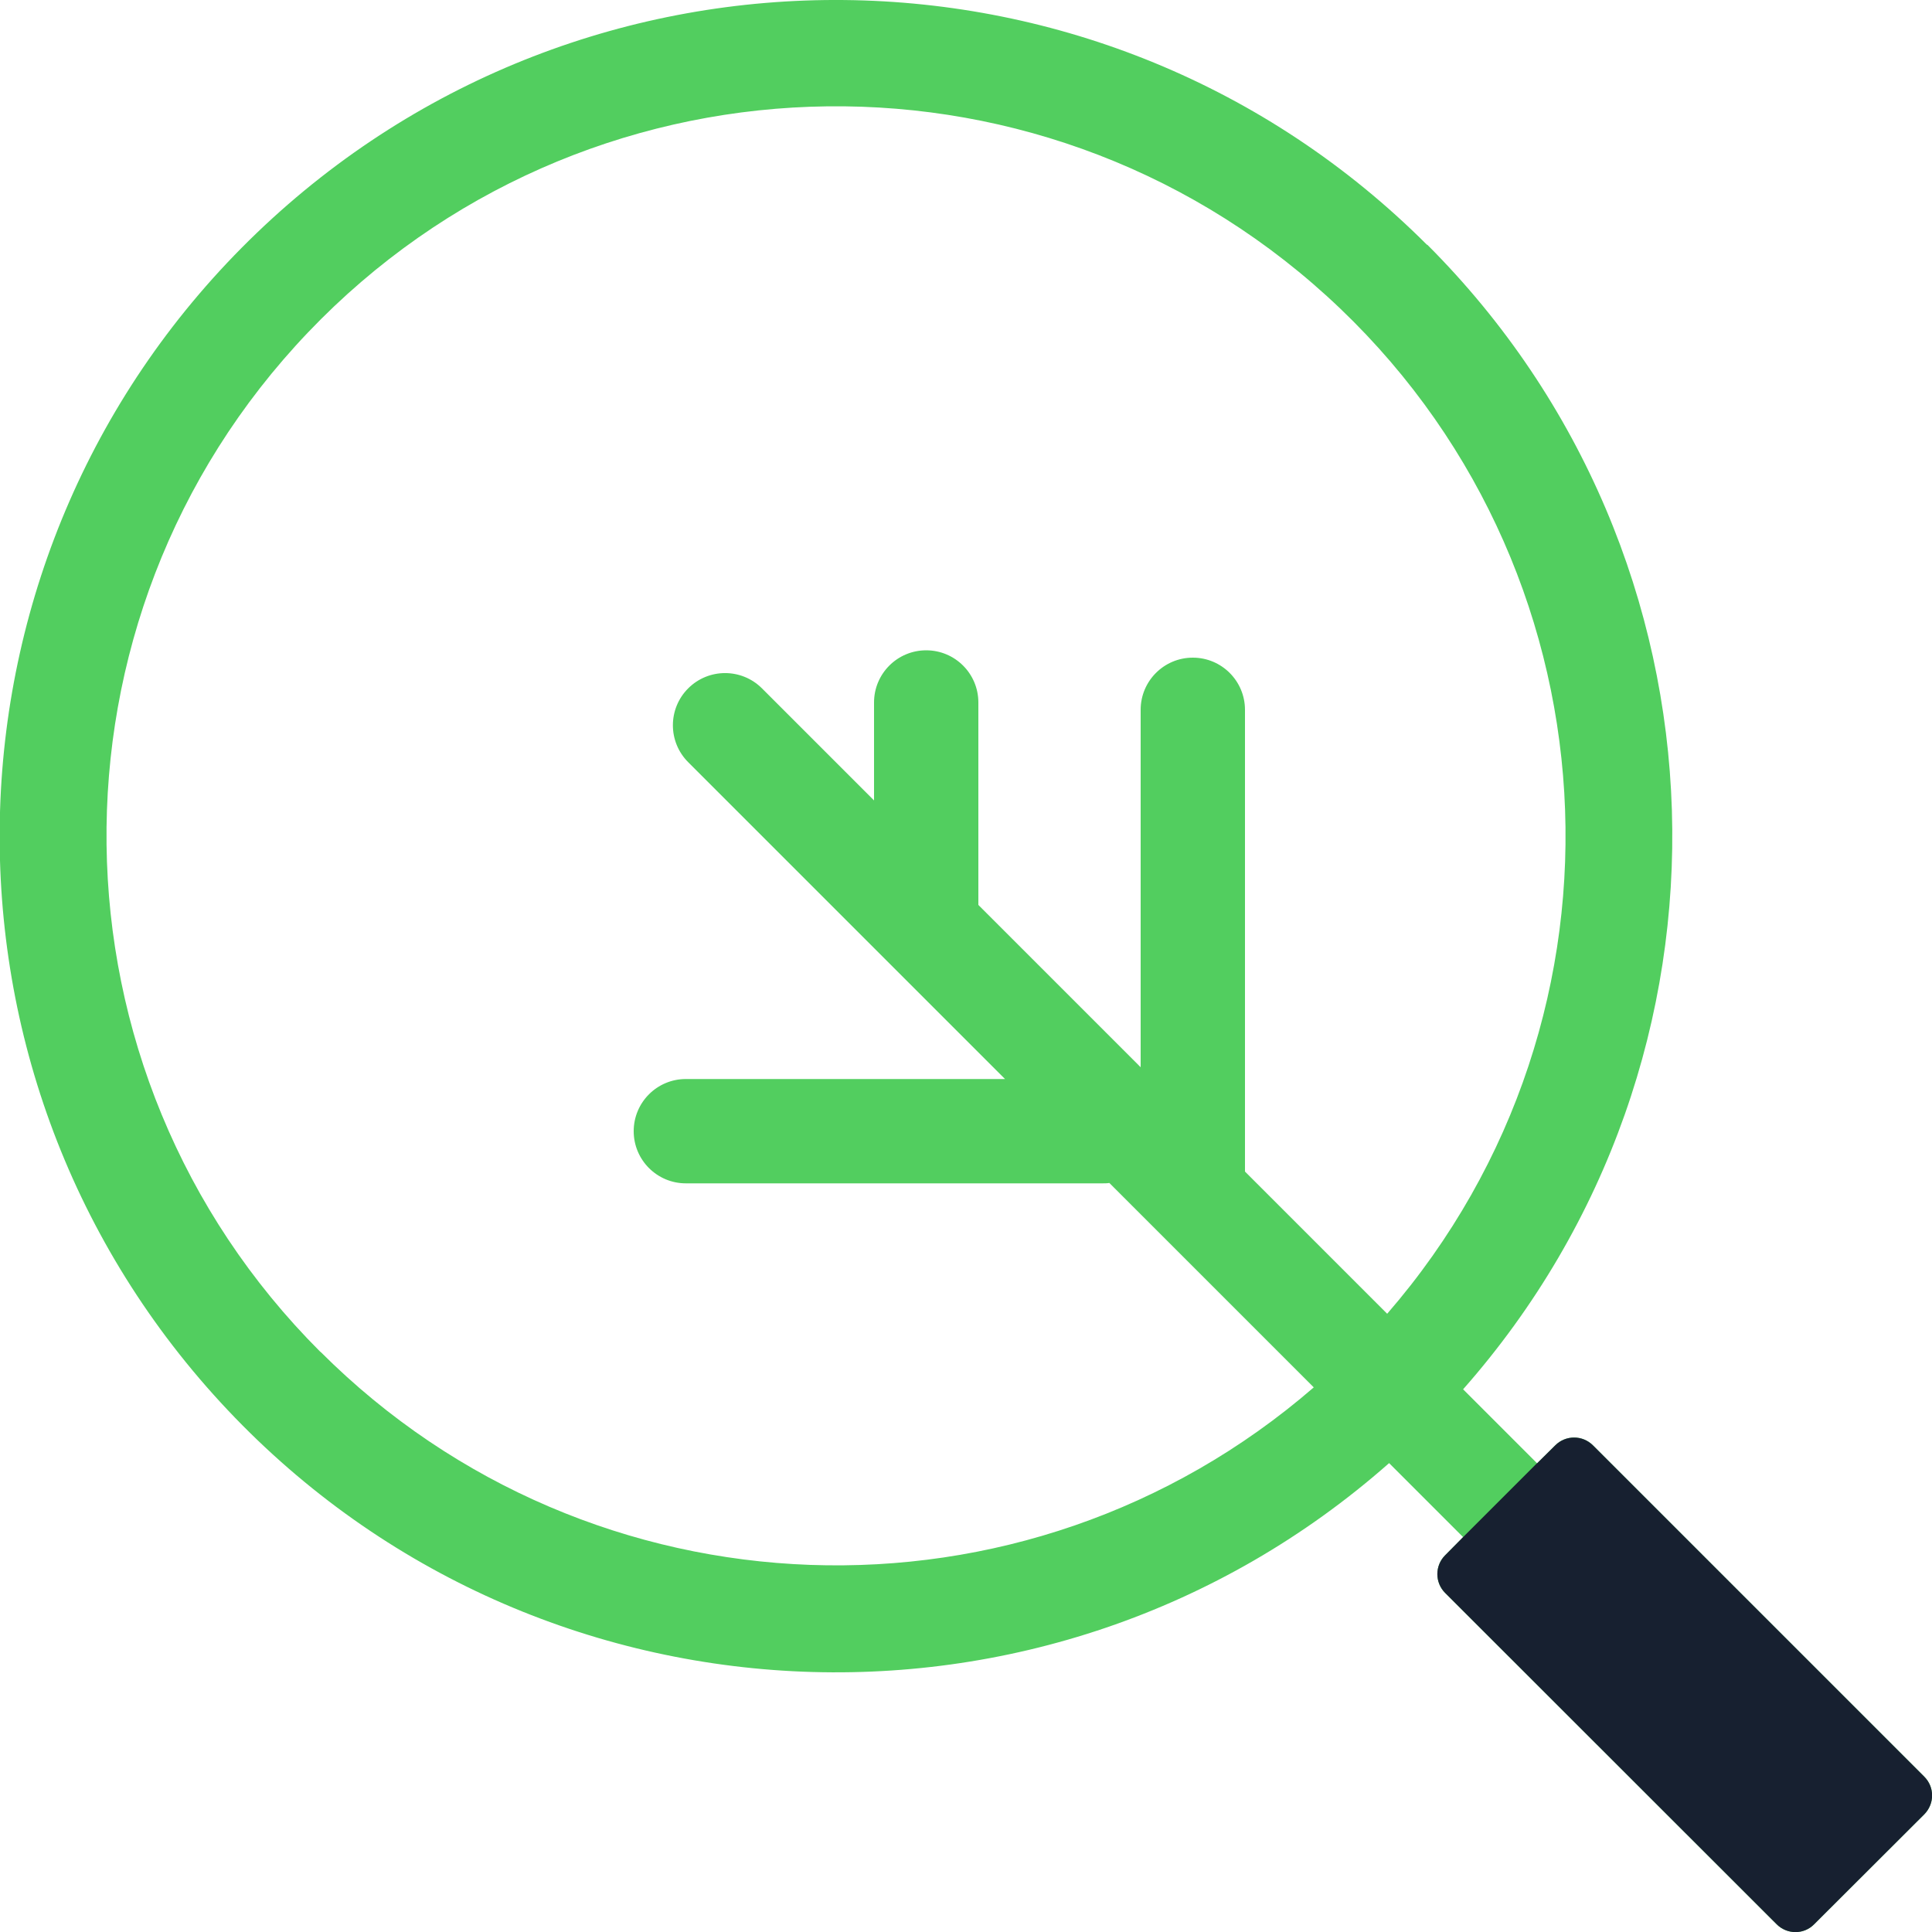
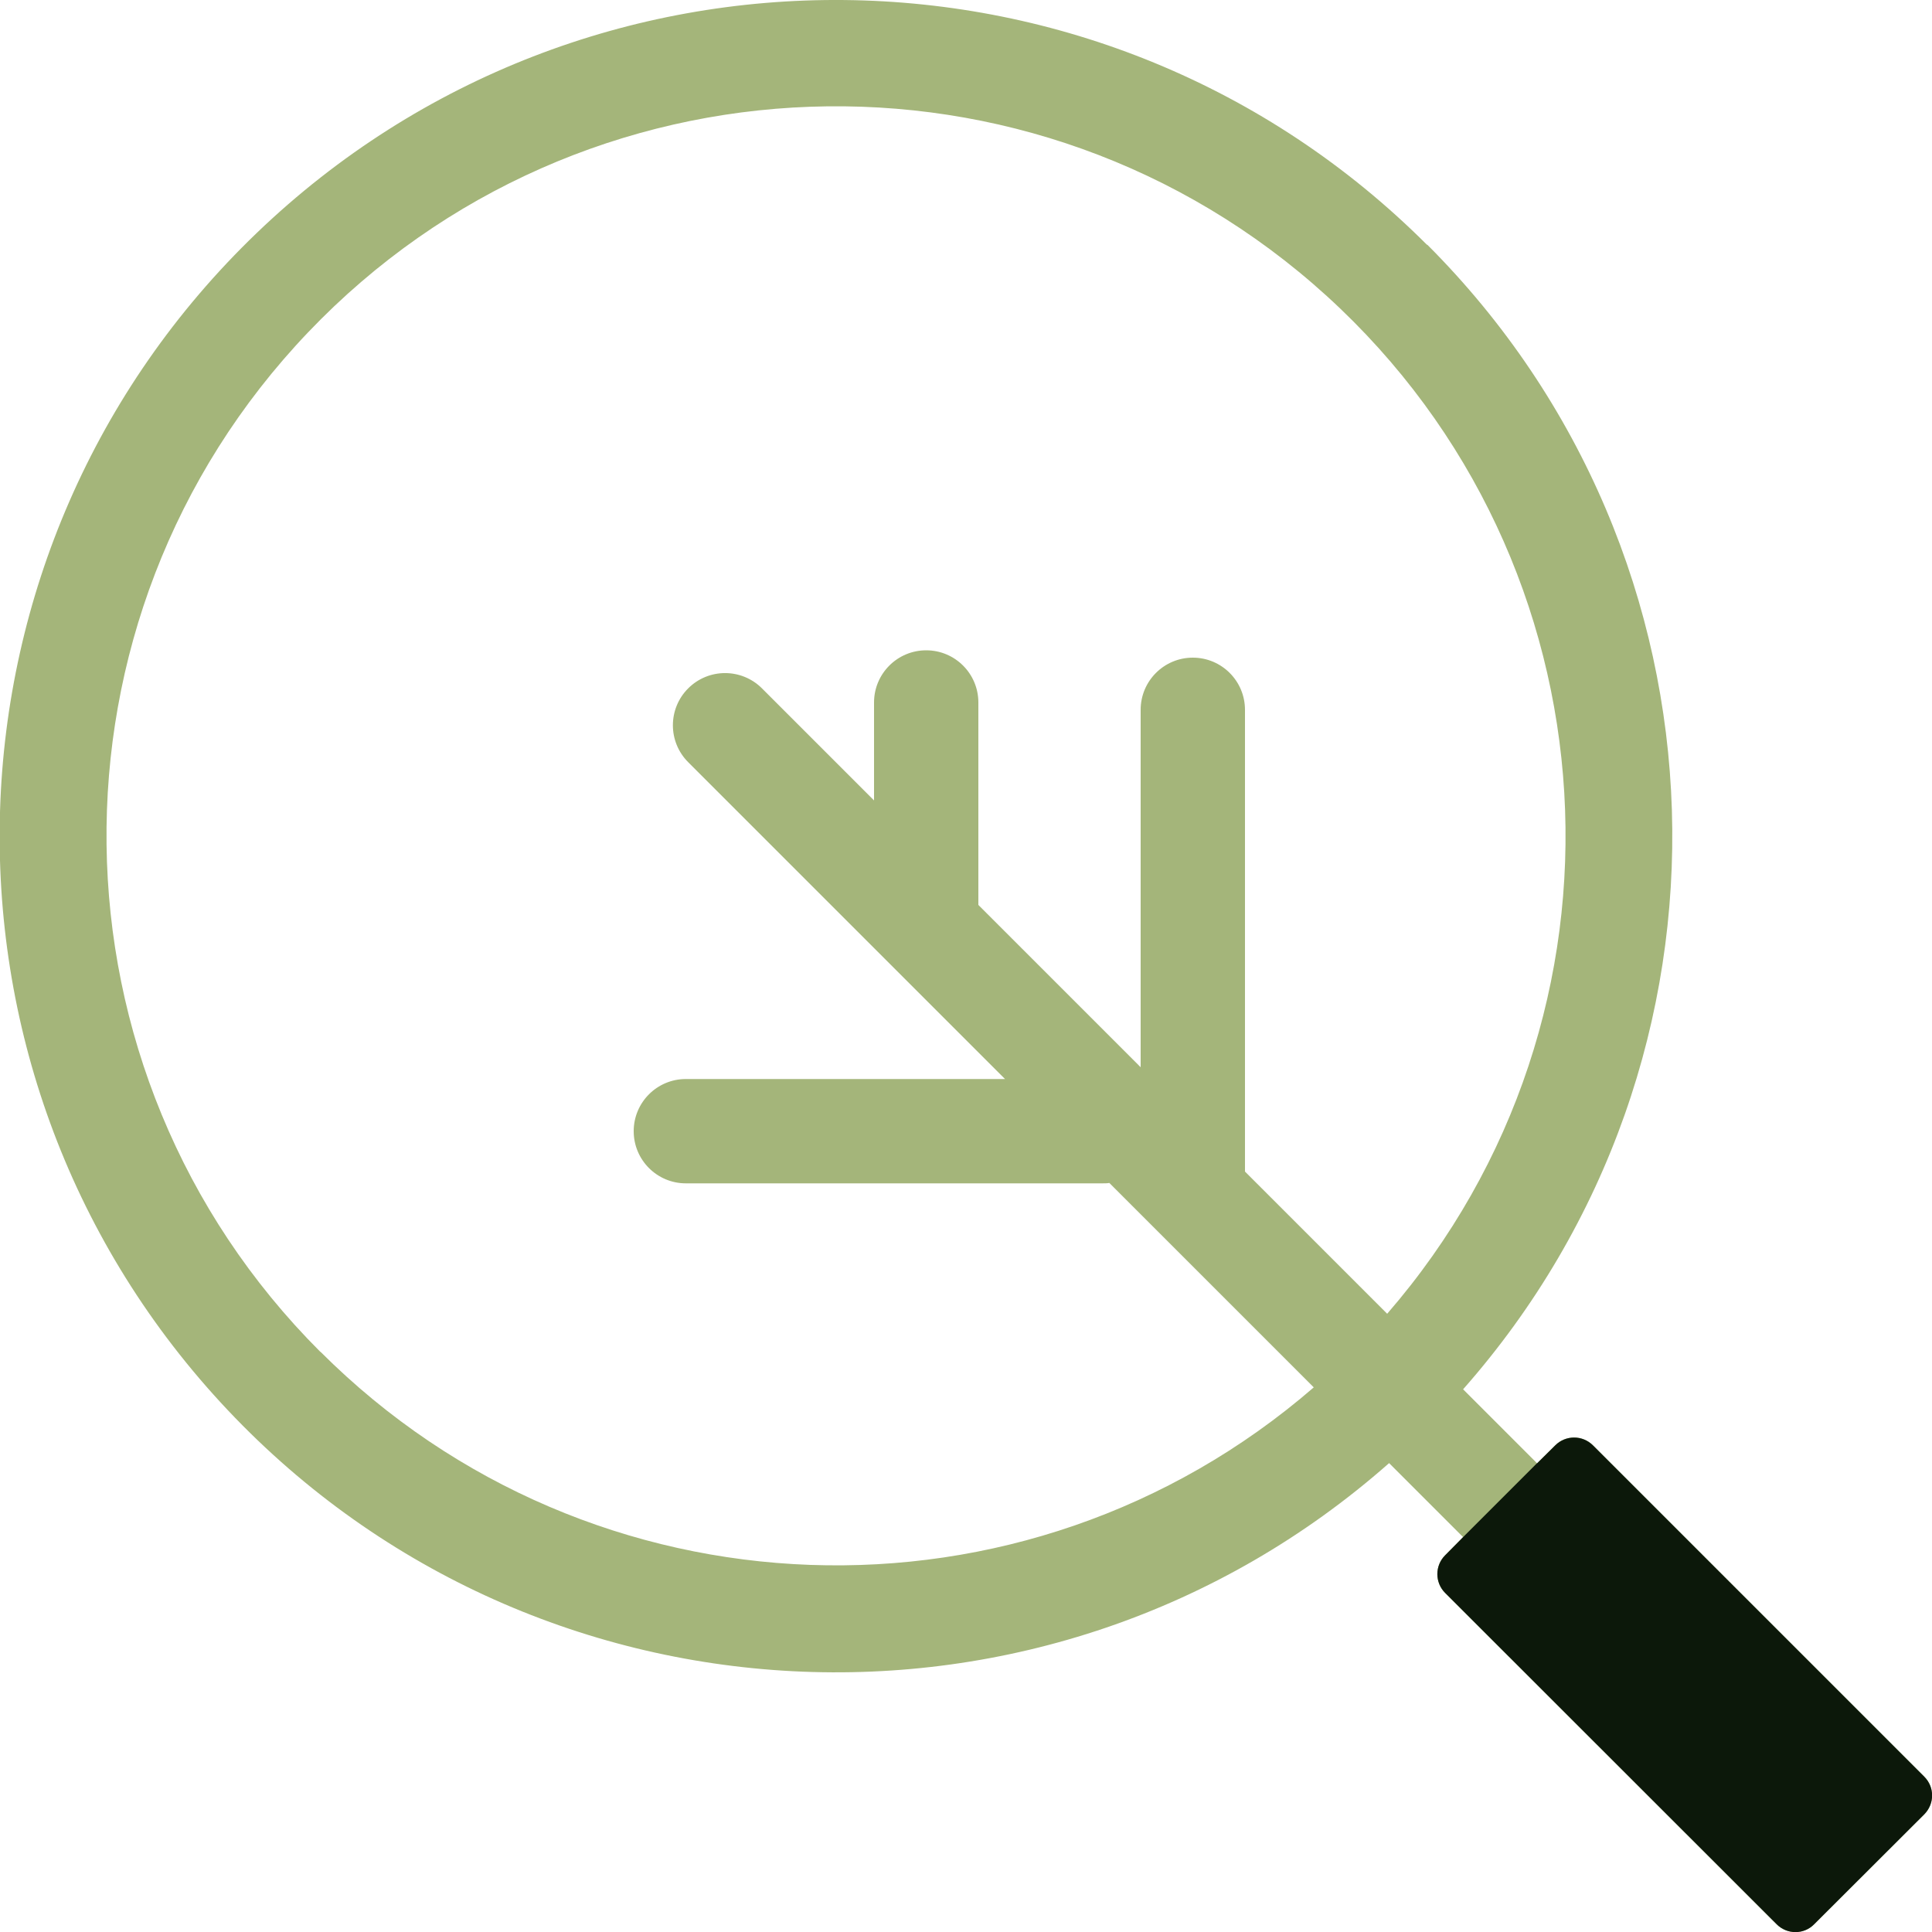
<svg xmlns="http://www.w3.org/2000/svg" fill="none" viewBox="0 0 100 100">
-   <path fill-rule="evenodd" clip-rule="evenodd" d="M16.58 69.97A37.76 37.76 0 1 1 71.8 68l-7.36-7.36v-23.9a2.7 2.7 0 1 0-5.4 0v18.5l-8.4-8.4V36.36a2.7 2.7 0 1 0-5.4 0v5.07l-5.8-5.8a2.7 2.7 0 0 0-3.82 3.82l16.4 16.4H35.5a2.7 2.7 0 0 0 0 5.4h21.56c.13 0 .24 0 .36-.02L68 71.81a37.76 37.76 0 0 1-51.41-1.84Zm57.3-57.3a43.28 43.28 0 0 1 1.85 59.24l3.83 3.83.94-.93a1.38 1.38 0 0 1 1.95 0L99.6 91.96c.54.54.54 1.4 0 1.95l-5.7 5.69c-.53.54-1.4.54-1.94 0L74.8 82.45a1.38 1.38 0 0 1 0-1.95l.93-.94-3.83-3.83a43.28 43.28 0 1 1 1.96-63.06Z" fill="#52CE5F" />
-   <path d="m79.56 75.74.94-.93a1.38 1.38 0 0 1 1.95 0L99.6 91.96c.54.54.54 1.4 0 1.95l-5.7 5.69c-.53.54-1.4.54-1.94 0L74.8 82.45a1.38 1.38 0 0 1 0-1.95l.93-.94 3.82-3.82Z" fill="#172030" />
+   <path fill-rule="evenodd" clip-rule="evenodd" d="M16.58 69.97A37.76 37.76 0 1 1 71.8 68l-7.36-7.36v-23.9a2.7 2.7 0 1 0-5.4 0v18.5l-8.4-8.4V36.36a2.7 2.7 0 1 0-5.4 0v5.07l-5.8-5.8a2.7 2.7 0 0 0-3.82 3.82l16.4 16.4H35.5a2.7 2.7 0 0 0 0 5.4h21.56c.13 0 .24 0 .36-.02L68 71.81a37.76 37.76 0 0 1-51.41-1.84Zm57.3-57.3a43.28 43.28 0 0 1 1.85 59.24l3.83 3.83.94-.93a1.38 1.38 0 0 1 1.95 0L99.6 91.96c.54.54.54 1.4 0 1.95l-5.7 5.69c-.53.54-1.4.54-1.94 0L74.8 82.45a1.38 1.38 0 0 1 0-1.95l.93-.94-3.83-3.83a43.28 43.28 0 1 1 1.96-63.06Z" fill="#A4B57A" />
+   <path d="m79.56 75.74.94-.93a1.38 1.38 0 0 1 1.95 0L99.6 91.96c.54.54.54 1.4 0 1.95l-5.7 5.69c-.53.54-1.4.54-1.94 0L74.8 82.45a1.38 1.38 0 0 1 0-1.95l.93-.94 3.82-3.82Z" fill="#0C180A" />
</svg>
